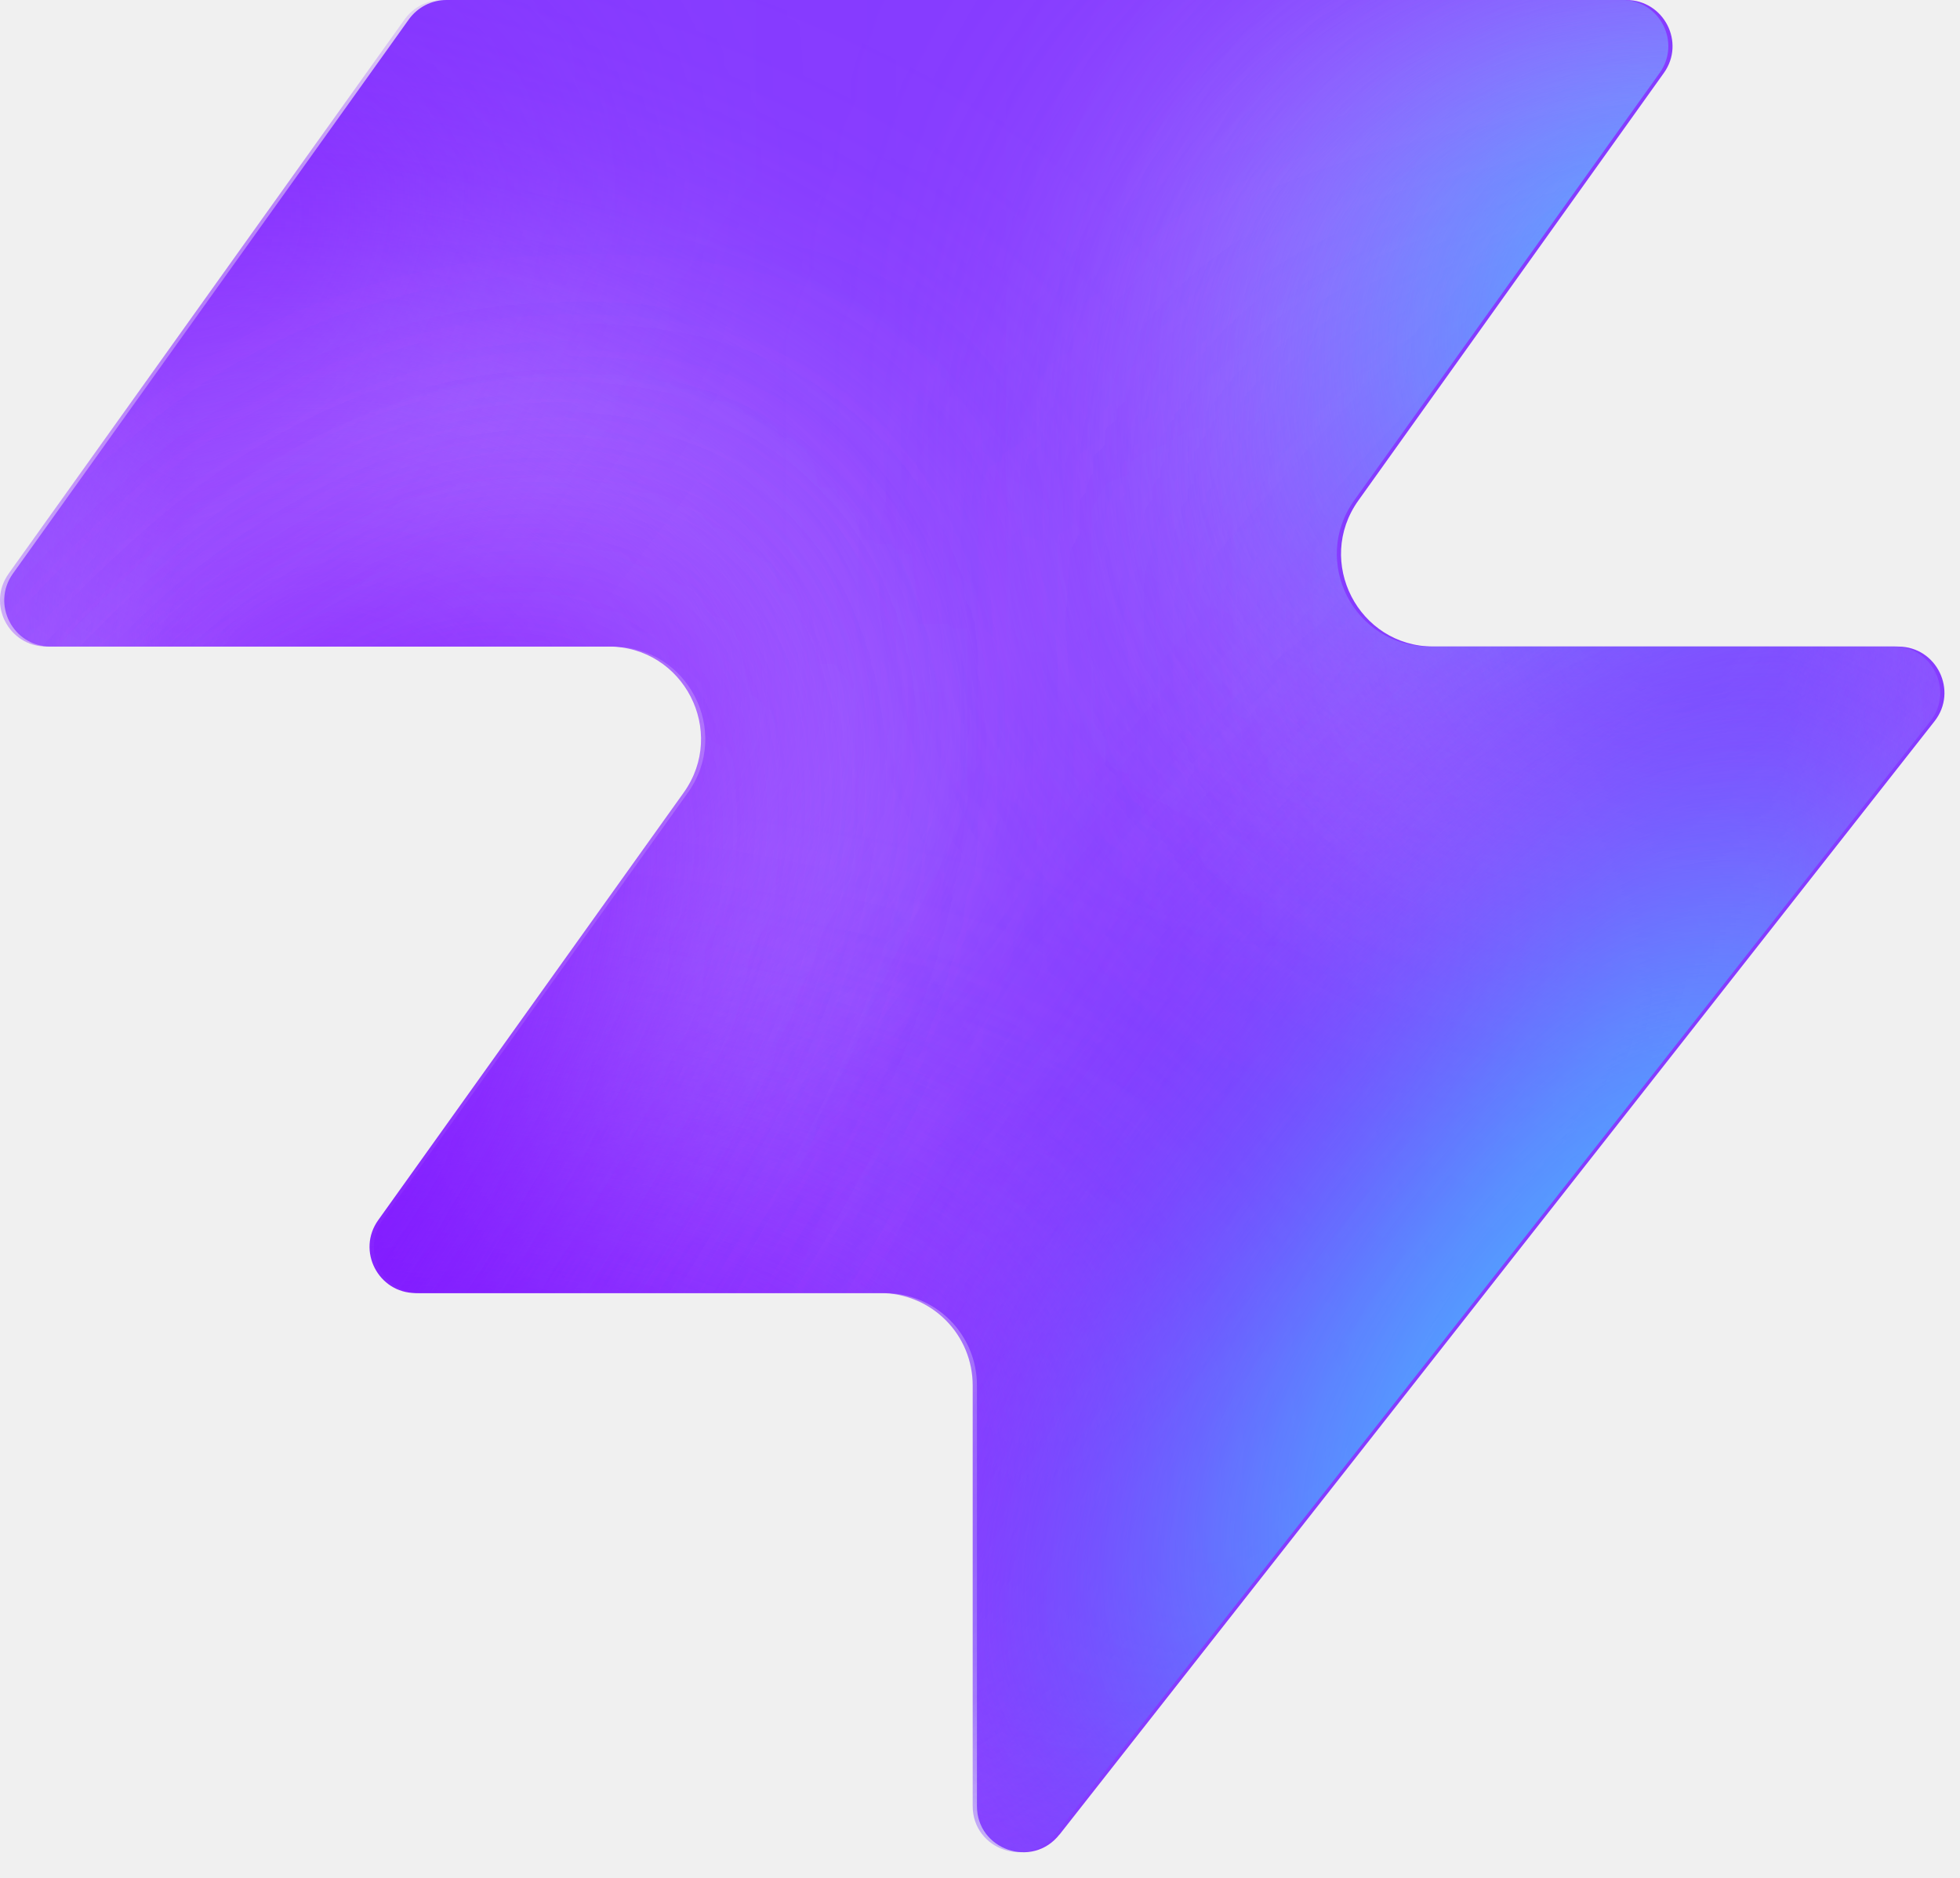
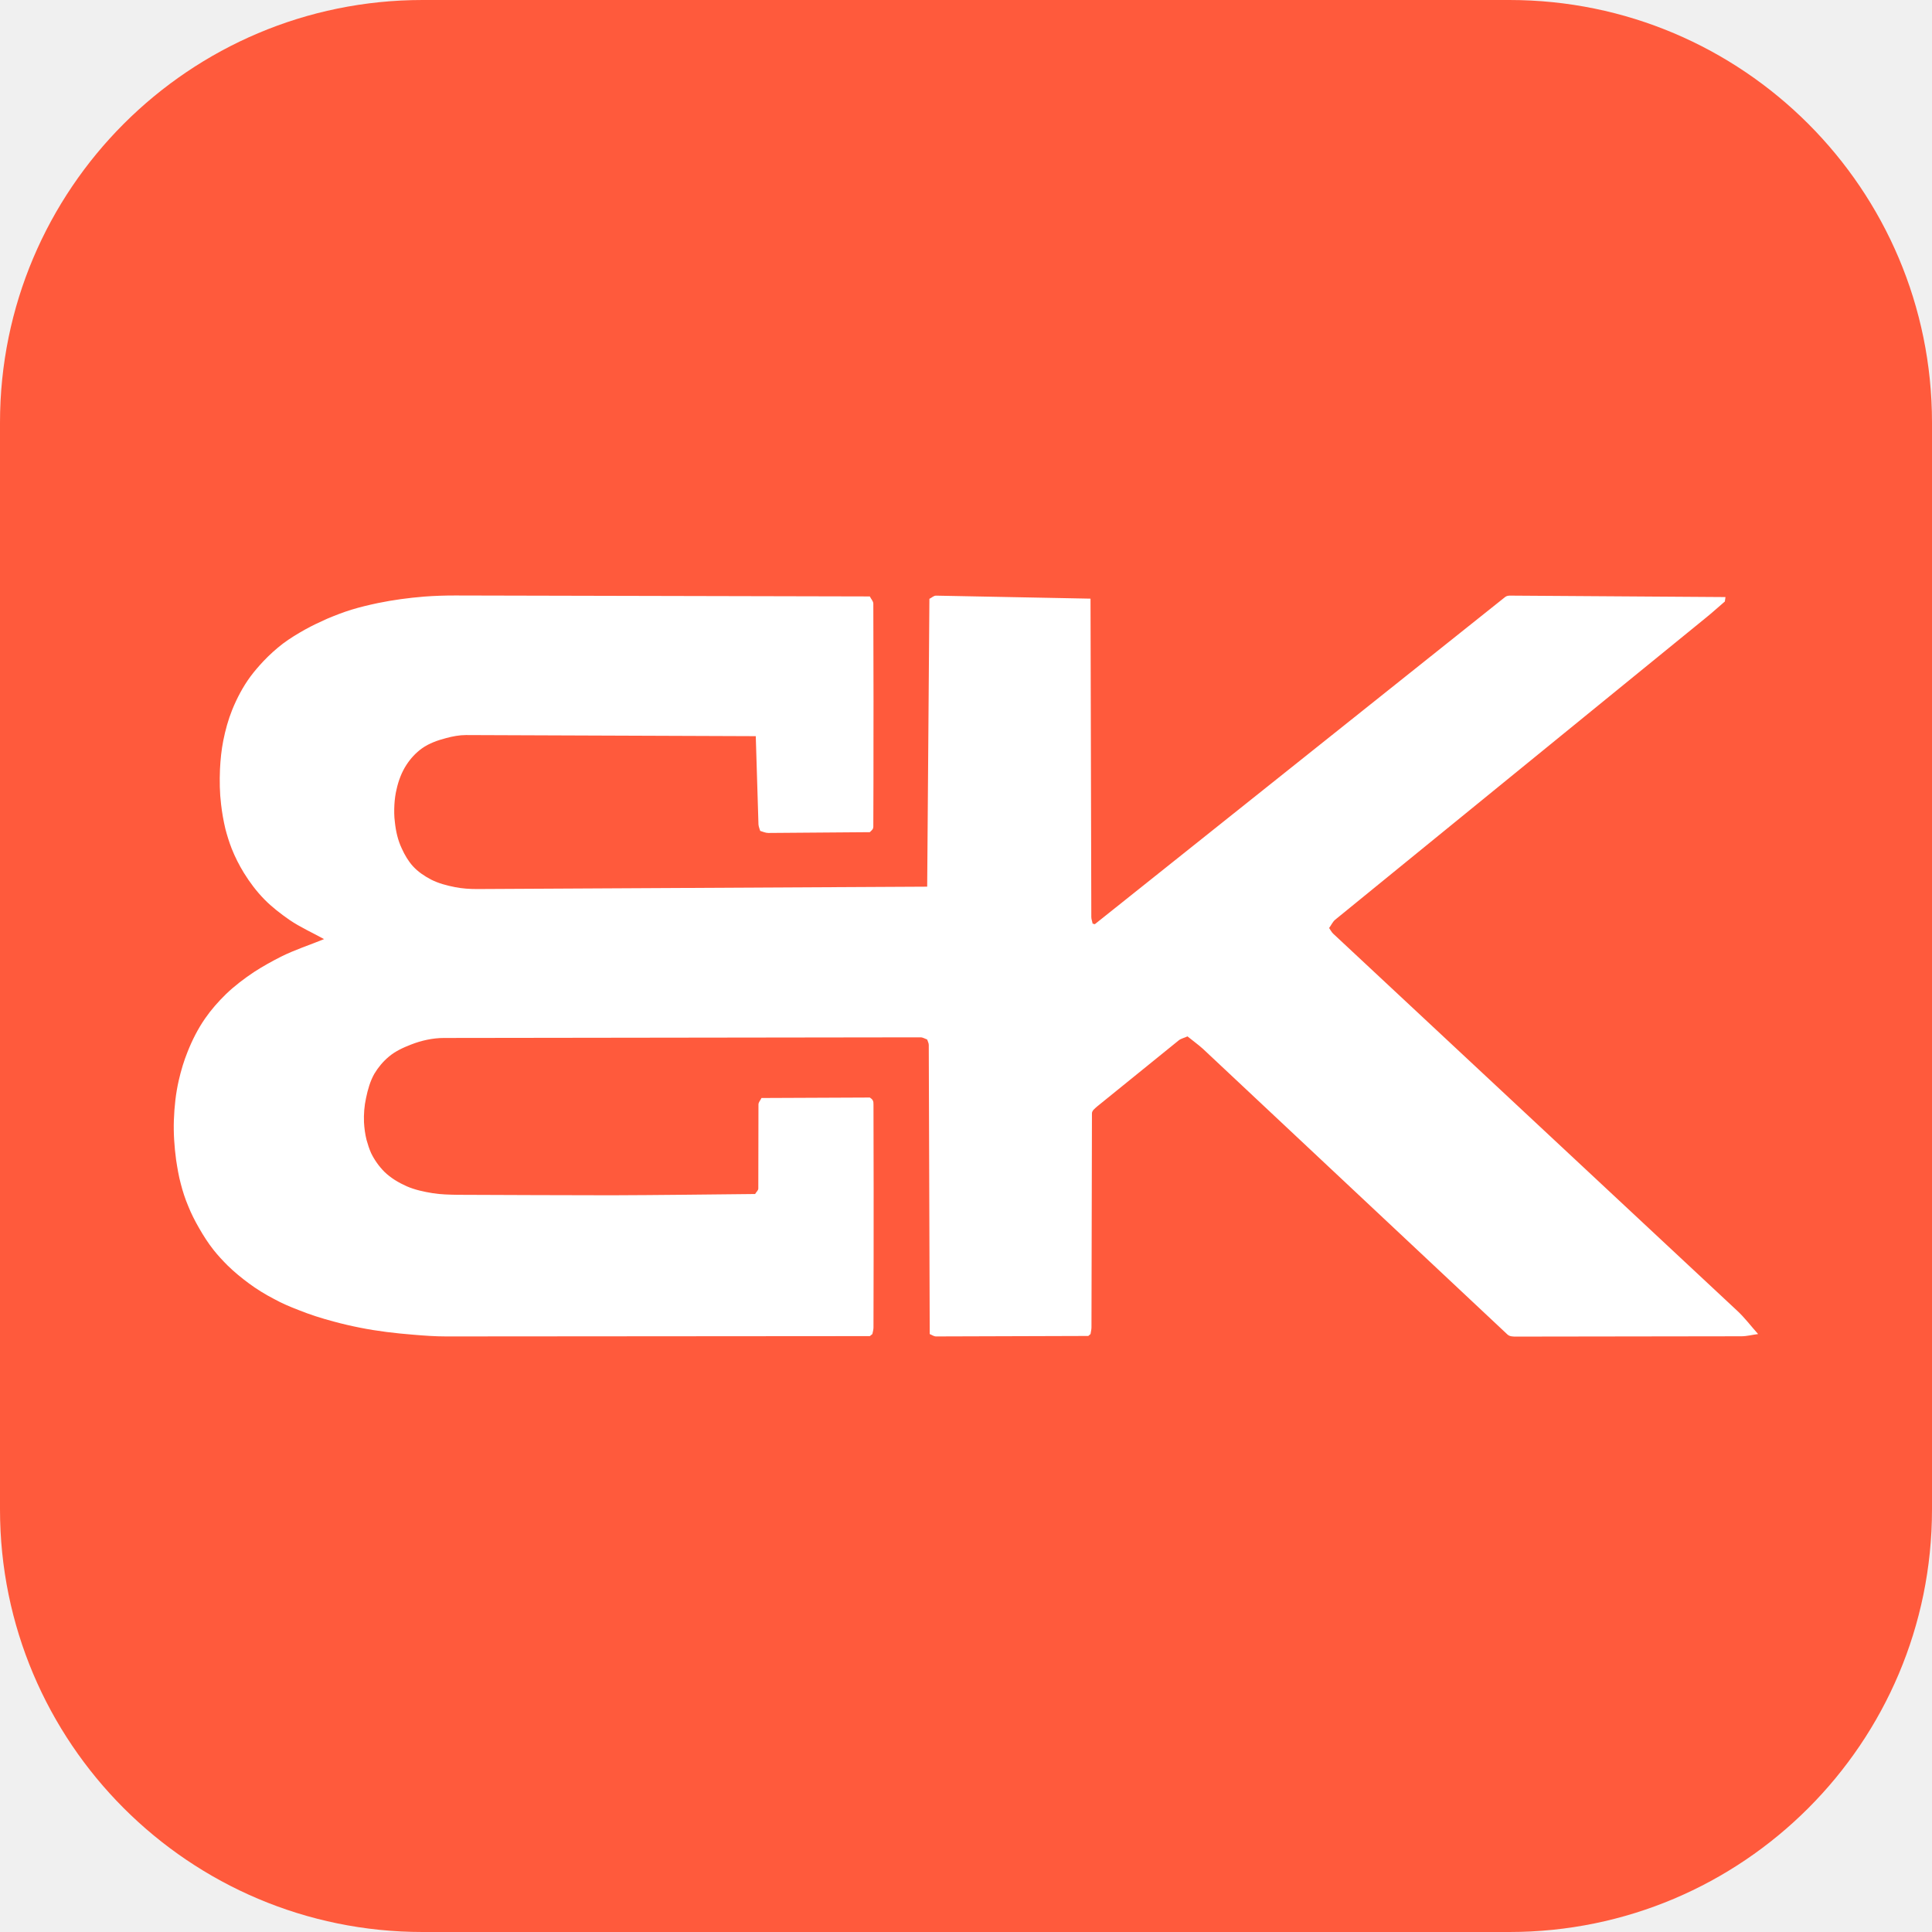
- <svg xmlns="http://www.w3.org/2000/svg" width="48" height="46" fill="none" viewBox="0 0 48 46">
-   <path fill="#863bff" d="M25.946 44.938c-.664.845-2.021.375-2.021-.698V33.937a2.26 2.26 0 0 0-2.262-2.262H10.287c-.92 0-1.456-1.04-.92-1.788l7.48-10.471c1.07-1.497 0-3.578-1.842-3.578H1.237c-.92 0-1.456-1.04-.92-1.788L10.013.474c.214-.297.556-.474.92-.474h28.894c.92 0 1.456 1.04.92 1.788l-7.48 10.471c-1.07 1.498 0 3.579 1.842 3.579h11.377c.943 0 1.473 1.088.89 1.83L25.947 44.94z" style="fill:#863bff;fill:color(display-p3 .525 .23 1);fill-opacity:1" />
-   <mask id="a" width="48" height="46" x="0" y="0" maskUnits="userSpaceOnUse" style="mask-type:alpha">
-     <path fill="#000" d="M25.842 44.938c-.664.844-2.021.375-2.021-.698V33.937a2.26 2.26 0 0 0-2.262-2.262H10.183c-.92 0-1.456-1.04-.92-1.788l7.48-10.471c1.07-1.498 0-3.579-1.842-3.579H1.133c-.92 0-1.456-1.04-.92-1.787L9.91.473c.214-.297.556-.474.92-.474h28.894c.92 0 1.456 1.04.92 1.788l-7.48 10.471c-1.07 1.498 0 3.578 1.842 3.578h11.377c.943 0 1.473 1.088.89 1.832L25.843 44.94z" style="fill:#000;fill-opacity:1" />
-   </mask>
-   <g mask="url(#a)">
-     <g filter="url(#b)">
-       <ellipse cx="5.508" cy="14.704" fill="#ede6ff" rx="5.508" ry="14.704" style="fill:#ede6ff;fill:color(display-p3 .927 .903 1);fill-opacity:1" transform="matrix(.00324 1 1 -.00324 -4.47 31.516)" />
-     </g>
-     <g filter="url(#c)">
-       <ellipse cx="10.399" cy="29.851" fill="#ede6ff" rx="10.399" ry="29.851" style="fill:#ede6ff;fill:color(display-p3 .927 .903 1);fill-opacity:1" transform="matrix(.00324 1 1 -.00324 -39.328 7.883)" />
-     </g>
-     <g filter="url(#d)">
-       <ellipse cx="5.508" cy="30.487" fill="#7e14ff" rx="5.508" ry="30.487" style="fill:#7e14ff;fill:color(display-p3 .492 .077 1);fill-opacity:1" transform="rotate(89.814 -25.913 -14.639)scale(1 -1)" />
-     </g>
-     <g filter="url(#e)">
-       <ellipse cx="5.508" cy="30.599" fill="#7e14ff" rx="5.508" ry="30.599" style="fill:#7e14ff;fill:color(display-p3 .492 .077 1);fill-opacity:1" transform="rotate(89.814 -32.644 -3.334)scale(1 -1)" />
-     </g>
-     <g filter="url(#f)">
-       <ellipse cx="5.508" cy="30.599" fill="#7e14ff" rx="5.508" ry="30.599" style="fill:#7e14ff;fill:color(display-p3 .492 .077 1);fill-opacity:1" transform="matrix(.00324 1 1 -.00324 -34.34 30.47)" />
-     </g>
-     <g filter="url(#g)">
-       <ellipse cx="14.072" cy="22.078" fill="#ede6ff" rx="14.072" ry="22.078" style="fill:#ede6ff;fill:color(display-p3 .927 .903 1);fill-opacity:1" transform="rotate(93.35 24.506 48.493)scale(-1 1)" />
-     </g>
-     <g filter="url(#h)">
-       <ellipse cx="3.47" cy="21.501" fill="#7e14ff" rx="3.47" ry="21.501" style="fill:#7e14ff;fill:color(display-p3 .492 .077 1);fill-opacity:1" transform="rotate(89.009 28.708 47.59)scale(-1 1)" />
-     </g>
-     <g filter="url(#i)">
-       <ellipse cx="3.47" cy="21.501" fill="#7e14ff" rx="3.47" ry="21.501" style="fill:#7e14ff;fill:color(display-p3 .492 .077 1);fill-opacity:1" transform="rotate(89.009 28.708 47.59)scale(-1 1)" />
-     </g>
-     <g filter="url(#j)">
-       <ellipse cx=".387" cy="8.972" fill="#7e14ff" rx="4.407" ry="29.108" style="fill:#7e14ff;fill:color(display-p3 .492 .077 1);fill-opacity:1" transform="rotate(39.51 .387 8.972)" />
-     </g>
-     <g filter="url(#k)">
-       <ellipse cx="47.523" cy="-6.092" fill="#7e14ff" rx="4.407" ry="29.108" style="fill:#7e14ff;fill:color(display-p3 .492 .077 1);fill-opacity:1" transform="rotate(37.892 47.523 -6.092)" />
-     </g>
-     <g filter="url(#l)">
-       <ellipse cx="41.412" cy="6.333" fill="#47bfff" rx="5.971" ry="9.665" style="fill:#47bfff;fill:color(display-p3 .28 .748 1);fill-opacity:1" transform="rotate(37.892 41.412 6.333)" />
-     </g>
-     <g filter="url(#m)">
-       <ellipse cx="-1.879" cy="38.332" fill="#7e14ff" rx="4.407" ry="29.108" style="fill:#7e14ff;fill:color(display-p3 .492 .077 1);fill-opacity:1" transform="rotate(37.892 -1.88 38.332)" />
-     </g>
-     <g filter="url(#n)">
-       <ellipse cx="-1.879" cy="38.332" fill="#7e14ff" rx="4.407" ry="29.108" style="fill:#7e14ff;fill:color(display-p3 .492 .077 1);fill-opacity:1" transform="rotate(37.892 -1.88 38.332)" />
-     </g>
-     <g filter="url(#o)">
-       <ellipse cx="35.651" cy="29.907" fill="#7e14ff" rx="4.407" ry="29.108" style="fill:#7e14ff;fill:color(display-p3 .492 .077 1);fill-opacity:1" transform="rotate(37.892 35.651 29.907)" />
-     </g>
-     <g filter="url(#p)">
-       <ellipse cx="38.418" cy="32.4" fill="#47bfff" rx="5.971" ry="15.297" style="fill:#47bfff;fill:color(display-p3 .28 .748 1);fill-opacity:1" transform="rotate(37.892 38.418 32.4)" />
-     </g>
-   </g>
-   <defs>
-     <filter id="b" width="60.045" height="41.654" x="-19.77" y="16.149" color-interpolation-filters="sRGB" filterUnits="userSpaceOnUse">
-       <feFlood flood-opacity="0" result="BackgroundImageFix" />
-       <feBlend in="SourceGraphic" in2="BackgroundImageFix" result="shape" />
-       <feGaussianBlur result="effect1_foregroundBlur_2002_17158" stdDeviation="7.659" />
-     </filter>
-     <filter id="c" width="90.34" height="51.437" x="-54.613" y="-7.533" color-interpolation-filters="sRGB" filterUnits="userSpaceOnUse">
-       <feFlood flood-opacity="0" result="BackgroundImageFix" />
-       <feBlend in="SourceGraphic" in2="BackgroundImageFix" result="shape" />
-       <feGaussianBlur result="effect1_foregroundBlur_2002_17158" stdDeviation="7.659" />
-     </filter>
-     <filter id="d" width="79.355" height="29.4" x="-49.64" y="2.03" color-interpolation-filters="sRGB" filterUnits="userSpaceOnUse">
-       <feFlood flood-opacity="0" result="BackgroundImageFix" />
-       <feBlend in="SourceGraphic" in2="BackgroundImageFix" result="shape" />
-       <feGaussianBlur result="effect1_foregroundBlur_2002_17158" stdDeviation="4.596" />
-     </filter>
-     <filter id="e" width="79.579" height="29.4" x="-45.045" y="20.029" color-interpolation-filters="sRGB" filterUnits="userSpaceOnUse">
-       <feFlood flood-opacity="0" result="BackgroundImageFix" />
-       <feBlend in="SourceGraphic" in2="BackgroundImageFix" result="shape" />
-       <feGaussianBlur result="effect1_foregroundBlur_2002_17158" stdDeviation="4.596" />
-     </filter>
-     <filter id="f" width="79.579" height="29.4" x="-43.513" y="21.178" color-interpolation-filters="sRGB" filterUnits="userSpaceOnUse">
-       <feFlood flood-opacity="0" result="BackgroundImageFix" />
-       <feBlend in="SourceGraphic" in2="BackgroundImageFix" result="shape" />
-       <feGaussianBlur result="effect1_foregroundBlur_2002_17158" stdDeviation="4.596" />
-     </filter>
-     <filter id="g" width="74.749" height="58.852" x="15.756" y="-17.901" color-interpolation-filters="sRGB" filterUnits="userSpaceOnUse">
-       <feFlood flood-opacity="0" result="BackgroundImageFix" />
-       <feBlend in="SourceGraphic" in2="BackgroundImageFix" result="shape" />
-       <feGaussianBlur result="effect1_foregroundBlur_2002_17158" stdDeviation="7.659" />
-     </filter>
-     <filter id="h" width="61.377" height="25.362" x="23.548" y="2.284" color-interpolation-filters="sRGB" filterUnits="userSpaceOnUse">
-       <feFlood flood-opacity="0" result="BackgroundImageFix" />
-       <feBlend in="SourceGraphic" in2="BackgroundImageFix" result="shape" />
-       <feGaussianBlur result="effect1_foregroundBlur_2002_17158" stdDeviation="4.596" />
-     </filter>
-     <filter id="i" width="61.377" height="25.362" x="23.548" y="2.284" color-interpolation-filters="sRGB" filterUnits="userSpaceOnUse">
-       <feFlood flood-opacity="0" result="BackgroundImageFix" />
-       <feBlend in="SourceGraphic" in2="BackgroundImageFix" result="shape" />
-       <feGaussianBlur result="effect1_foregroundBlur_2002_17158" stdDeviation="4.596" />
-     </filter>
-     <filter id="j" width="56.045" height="63.649" x="-27.636" y="-22.853" color-interpolation-filters="sRGB" filterUnits="userSpaceOnUse">
-       <feFlood flood-opacity="0" result="BackgroundImageFix" />
-       <feBlend in="SourceGraphic" in2="BackgroundImageFix" result="shape" />
-       <feGaussianBlur result="effect1_foregroundBlur_2002_17158" stdDeviation="4.596" />
-     </filter>
-     <filter id="k" width="54.814" height="64.646" x="20.116" y="-38.415" color-interpolation-filters="sRGB" filterUnits="userSpaceOnUse">
-       <feFlood flood-opacity="0" result="BackgroundImageFix" />
-       <feBlend in="SourceGraphic" in2="BackgroundImageFix" result="shape" />
-       <feGaussianBlur result="effect1_foregroundBlur_2002_17158" stdDeviation="4.596" />
-     </filter>
-     <filter id="l" width="33.541" height="35.313" x="24.641" y="-11.323" color-interpolation-filters="sRGB" filterUnits="userSpaceOnUse">
-       <feFlood flood-opacity="0" result="BackgroundImageFix" />
-       <feBlend in="SourceGraphic" in2="BackgroundImageFix" result="shape" />
-       <feGaussianBlur result="effect1_foregroundBlur_2002_17158" stdDeviation="4.596" />
-     </filter>
-     <filter id="m" width="54.814" height="64.646" x="-29.286" y="6.009" color-interpolation-filters="sRGB" filterUnits="userSpaceOnUse">
-       <feFlood flood-opacity="0" result="BackgroundImageFix" />
-       <feBlend in="SourceGraphic" in2="BackgroundImageFix" result="shape" />
-       <feGaussianBlur result="effect1_foregroundBlur_2002_17158" stdDeviation="4.596" />
-     </filter>
-     <filter id="n" width="54.814" height="64.646" x="-29.286" y="6.009" color-interpolation-filters="sRGB" filterUnits="userSpaceOnUse">
-       <feFlood flood-opacity="0" result="BackgroundImageFix" />
-       <feBlend in="SourceGraphic" in2="BackgroundImageFix" result="shape" />
-       <feGaussianBlur result="effect1_foregroundBlur_2002_17158" stdDeviation="4.596" />
-     </filter>
-     <filter id="o" width="54.814" height="64.646" x="8.244" y="-2.416" color-interpolation-filters="sRGB" filterUnits="userSpaceOnUse">
-       <feFlood flood-opacity="0" result="BackgroundImageFix" />
-       <feBlend in="SourceGraphic" in2="BackgroundImageFix" result="shape" />
-       <feGaussianBlur result="effect1_foregroundBlur_2002_17158" stdDeviation="4.596" />
-     </filter>
-     <filter id="p" width="39.409" height="43.623" x="18.713" y="10.588" color-interpolation-filters="sRGB" filterUnits="userSpaceOnUse">
-       <feFlood flood-opacity="0" result="BackgroundImageFix" />
-       <feBlend in="SourceGraphic" in2="BackgroundImageFix" result="shape" />
-       <feGaussianBlur result="effect1_foregroundBlur_2002_17158" stdDeviation="4.596" />
-     </filter>
-   </defs>
+ <svg xmlns="http://www.w3.org/2000/svg" viewBox="0 0 512 512">
+   <rect width="512" height="512" rx="112" fill="#FF5A3C" />
+   <path fill="#FFFFFF" transform="translate(46.08 157.81) scale(0.41984)" d="M989.4 467.6L847.3 467.8C845.4 467.8 843.2 467.8 841.8 466.5L649.6 286.2C646.5 283.4 643.1 281 639.8 278.3C638 279.2 635.8 279.6 634.3 280.8L582.7 322.6C581.4 323.8 579.5 325.1 579.5 326.9L579.2 462C579.2 463.4 578.8 464.8 578.6 466.2L577.2 467.4L481.1 467.7C479.7 467.7 478.4 466.7 477.1 466.2L476.5 283.7C476.5 282.5 475.8 281.4 475.5 280.3C474.1 279.8 472.8 278.9 471.3 278.9L170.5 279.3C163.4 279.3 156.2 280.9 149.6 283.5C144.7 285.4 139.7 287.7 135.7 291.1C132.1 294.1 129 297.8 126.6 301.8C123.9 306.5 122.4 311.9 121.3 317.2C120.2 322.2 119.8 327.4 120 332.5C120.2 336.2 120.7 340 121.6 343.6C122.4 346.5 123.3 349.3 124.5 352C126.6 356.3 129.5 360.4 132.9 363.8C136.9 367.7 141.8 370.6 146.9 372.9C152.2 375.2 157.9 376.4 163.5 377.3C168.6 378.1 173.7 378.2 178.9 378.3C211.4 378.4 243.9 378.6 276.3 378.6C306.5 378.5 336.7 378.1 366.9 377.8C367.5 376.6 368.9 375.6 368.9 374.3L369 321.3C369 319.8 370.3 318.6 370.9 317.2L439.3 316.9C439.9 317.4 440.7 317.8 441.1 318.6C441.6 319.4 441.6 320.4 441.6 321.3C441.6 339 441.7 356.6 441.7 374.3C441.7 403.5 441.7 432.8 441.6 462C441.6 463.4 441.2 464.8 440.9 466.2L439.3 467.5L171.9 467.7C164.9 467.7 158 467.2 151 466.6C139.8 465.7 128.6 464.4 117.6 462.2C112 461.1 106.4 459.8 100.9 458.3C93.3 456.3 85.8 453.9 78.6 451C73.4 449 68.2 446.8 63.3 444.1C57.7 441.2 52.3 437.9 47.2 434.1C42.6 430.7 38.1 427 34 423C30.9 419.9 27.9 416.7 25.2 413.3C21.7 408.9 18.7 404.2 15.9 399.3C13.3 394.8 10.9 390.1 9 385.3C7.1 380.8 5.6 376.2 4.4 371.5C3 366.4 2.2 361.3 1.4 356.2C0.3 347.9 -0.3 339.5 0 331.1C0.3 322.7 1.2 314.2 3.1 306C4.5 299.9 6.3 293.8 8.7 287.9C11.6 280.6 15.2 273.5 19.7 267C23.5 261.5 28 256.4 32.8 251.7C38.3 246.4 44.4 241.8 50.7 237.6C56.1 234.1 61.9 230.9 67.6 228C76.4 223.6 85.8 220.6 94.8 216.9C87.6 212.9 79.9 209.5 73 204.8C67.4 200.9 61.9 196.7 57.1 191.8C52.2 186.8 47.9 181.1 44.2 175.1C41.2 170.2 38.6 165.1 36.5 159.8C34.9 155.7 33.6 151.5 32.5 147.3C31.3 142.2 30.4 137.1 29.8 131.9C28.9 124.6 28.8 117.1 29.1 109.7C29.4 103.6 30 97.5 31.2 91.5C32.5 85 34.3 78.4 36.8 72.2C39.8 64.8 43.6 57.6 48.3 51.2C50.9 47.7 53.7 44.5 56.6 41.4C60.4 37.4 64.5 33.7 68.8 30.4C73.2 27.1 78 24.2 82.8 21.5C87.3 19 92 16.8 96.7 14.7C101.7 12.6 106.8 10.6 112 9C117.5 7.3 123.1 6 128.7 4.8C138.4 2.8 148.2 1.5 158 0.7C164.5 0.2 171 -0 177.5 0L439.3 0.6C440 2.2 441.5 3.5 441.5 5.2C441.5 32.6 441.7 60 441.6 87.4C441.6 106.4 441.6 125.4 441.5 144.5C441.5 145.4 441.6 146.4 441.2 147.3C440.8 148.1 439.9 148.7 439.3 149.4L375.2 149.9C373.5 149.9 371.8 149.1 370.1 148.6C369.7 147.3 369.1 145.9 369 144.5L367.3 88.8L184.4 88.1C180.2 88.1 176 88.9 171.9 90C166.5 91.4 161.1 93.3 156.6 96.5C152.7 99.3 149.4 102.9 146.8 106.9C143.8 111.5 141.8 116.8 140.6 122.2C139.8 125.4 139.4 128.7 139.2 131.9C139 135.6 139 139.4 139.5 143.1C140.1 148.8 141.4 154.6 143.9 159.8C145.7 163.8 148 167.7 150.9 170.9C154.1 174.4 158.1 177.1 162.3 179.3C167 181.7 172.3 183.1 177.5 184.1C182 185 186.7 185.3 191.4 185.3L475.5 183.8L476.9 2.1C478.3 1.5 479.5 0.1 481.1 0.1L578.6 2L579.1 203C579.1 204.4 579.7 205.7 579.9 207.1L581.3 207.5L840.4 0.9C841.9 -0.2 844.1 0.1 846 0.1L979.4 1L979 3.8C975 7.2 971.2 10.7 967.1 14L733.1 204.6C731.4 206 730.5 208.2 729.2 209.9C730.1 211.1 730.7 212.5 731.8 213.5L986.6 451.3C991.5 455.8 995.5 461.2 1000 466.2C996.5 466.6 993 467.6 989.4 467.6Z" />
</svg>
